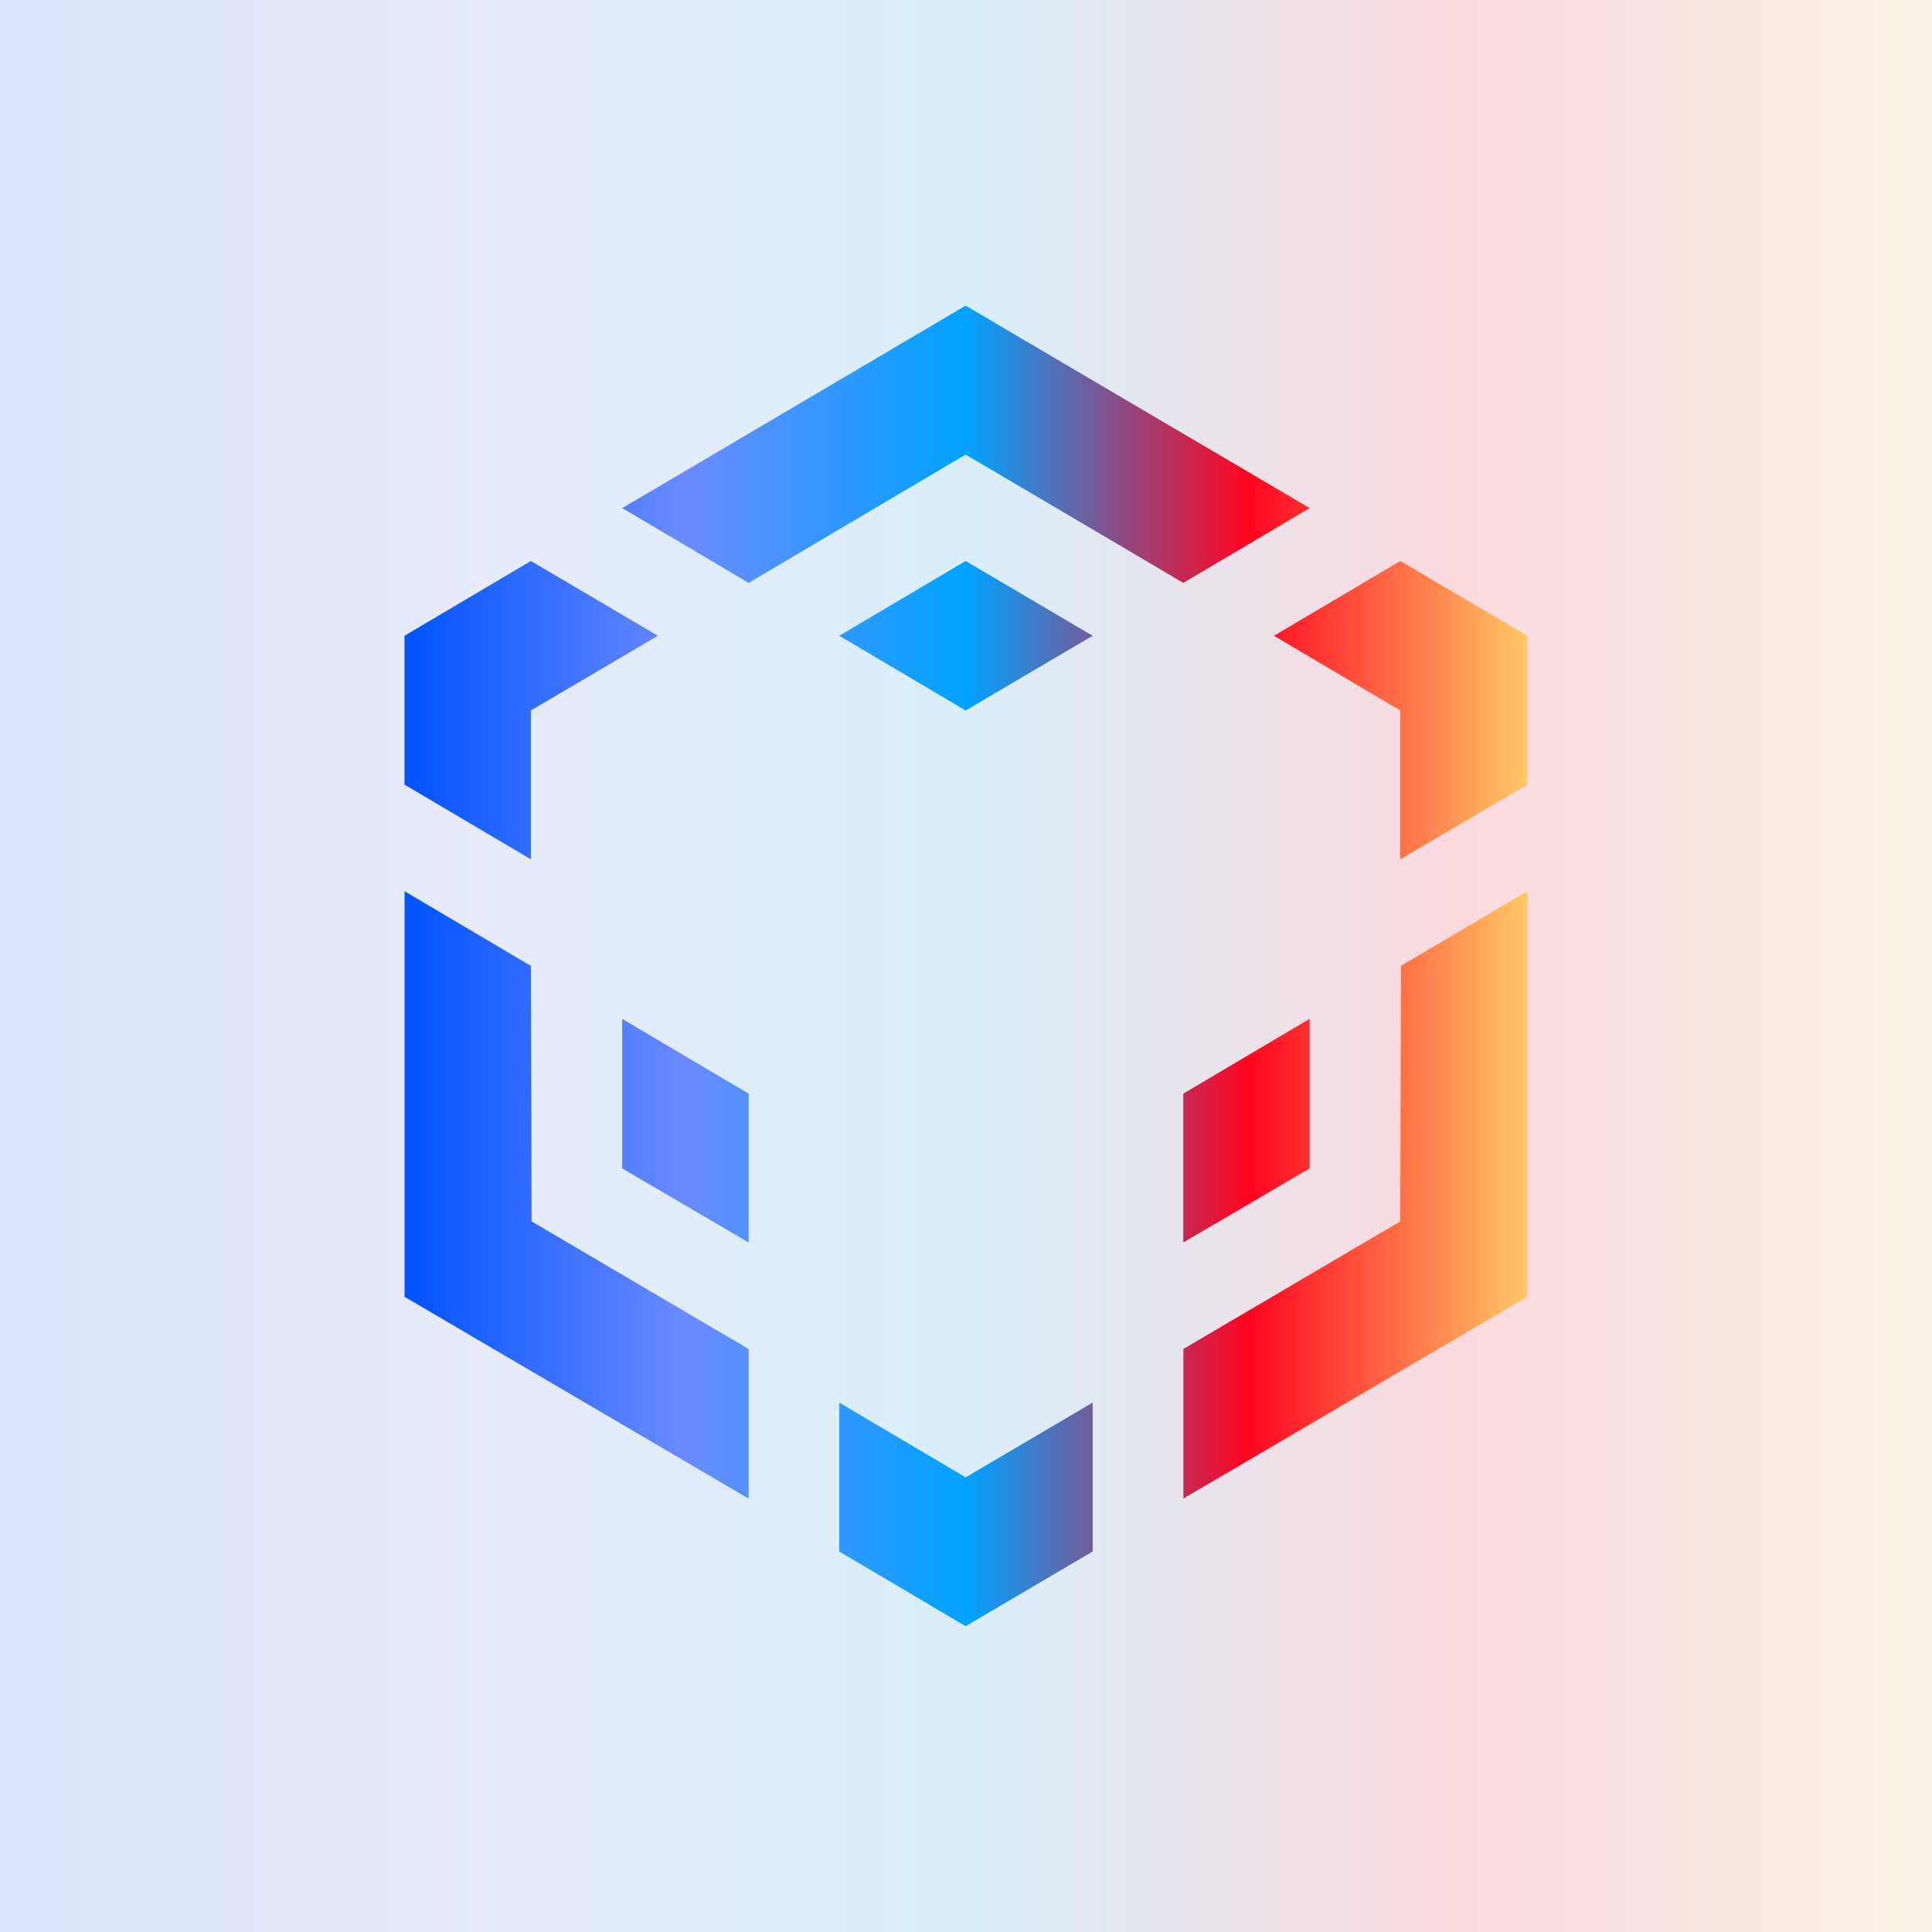
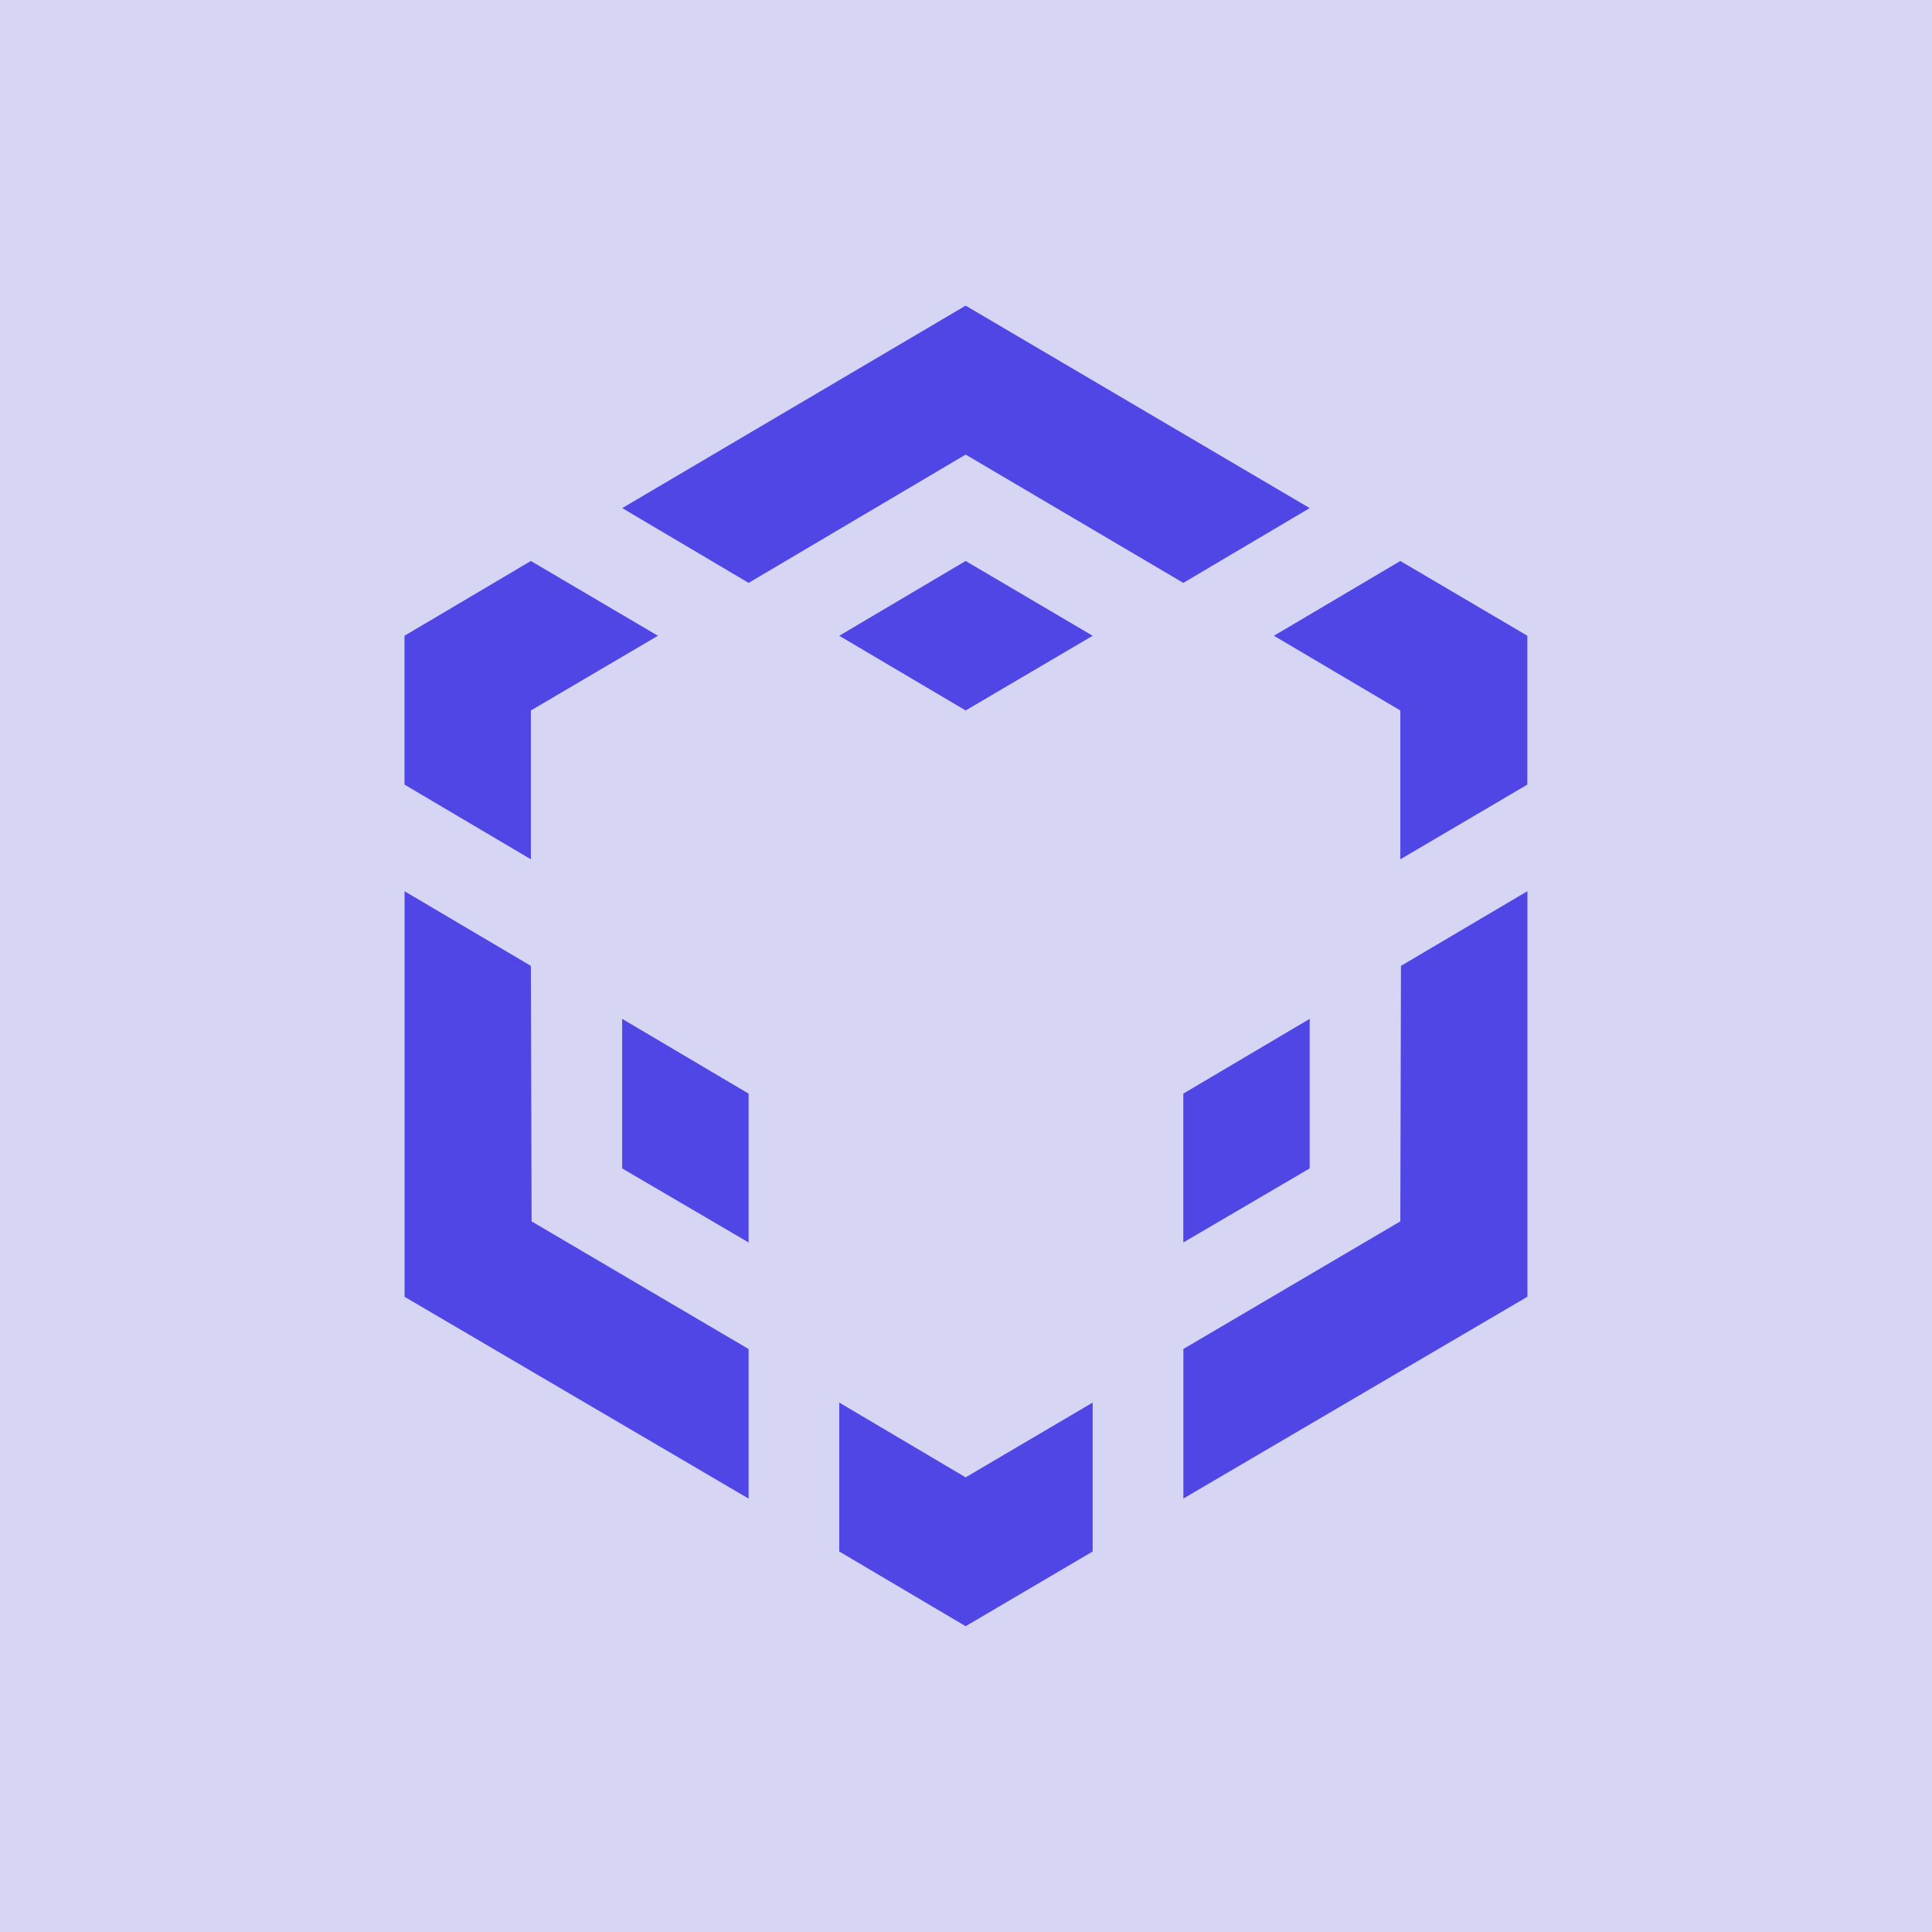
<svg xmlns="http://www.w3.org/2000/svg" viewBox="0 0 20 20">
  <rect fill="#F9F9F9" width="20" height="20" />
-   <rect fill="url(#all-chains-gradient)" fill-opacity="0.129" width="20" height="20" />
-   <path transform="scale(0.8333,0.8333)" fill-rule="evenodd" clip-rule="evenodd" d="M 11.996 3.797 L 7.73 6.312 L 9.3 7.241 L 11.996 5.647 L 14.7 7.241 L 16.27 6.312 L 11.996 3.797 Z M 6.604 15.173 L 6.595 11.999 L 5.026 11.072 V 16.11 L 9.3 18.617 V 16.759 L 6.604 15.173 Z M 6.595 10.675 V 8.826 L 8.173 7.898 L 6.595 6.969 L 5.025 7.898 V 9.747 L 6.595 10.675 Z M 11.996 6.969 L 10.426 7.898 L 11.996 8.826 L 13.574 7.898 L 11.996 6.969 Z M 9.3 13.586 L 7.729 12.657 V 14.515 L 9.3 15.435 V 13.586 Z M 11.996 18.353 L 10.426 17.424 V 19.274 L 11.996 20.202 L 13.574 19.274 V 17.424 L 11.996 18.353 Z M 17.396 6.969 L 15.826 7.898 L 17.396 8.826 V 10.675 L 18.974 9.747 V 7.898 L 17.396 6.969 Z M 18.975 11.071 L 17.404 11.999 L 17.396 15.173 L 14.701 16.758 V 18.616 L 18.975 16.109 V 11.071 Z M 16.27 14.515 L 14.7 15.435 V 13.586 L 16.27 12.657 V 14.515 Z" fill="url(#all-chains-gradient)" />
-   <defs>
-     <linearGradient id="all-chains-gradient" x1="0%" y1="0%" x2="100%" y2="0%">
-       <stop offset="0%" stop-color="#0052FF" />
-       <stop offset="25%" stop-color="#6B8AFF" />
-       <stop offset="50%" stop-color="#00A3FF" />
-       <stop offset="75%" stop-color="#FF0420" />
-       <stop offset="100%" stop-color="#ffc966" />
-     </linearGradient>
-   </defs>
+   <rect fill="#4f46e533" width="20" height="20" />
+   <path transform="scale(0.8333,0.8333)" fill-rule="evenodd" clip-rule="evenodd" d="M 11.996 3.797 L 7.73 6.312 L 9.3 7.241 L 11.996 5.647 L 14.7 7.241 L 16.27 6.312 L 11.996 3.797 Z M 6.604 15.173 L 6.595 11.999 L 5.026 11.072 V 16.11 L 9.3 18.617 V 16.759 L 6.604 15.173 Z M 6.595 10.675 V 8.826 L 8.173 7.898 L 6.595 6.969 L 5.025 7.898 V 9.747 L 6.595 10.675 Z M 11.996 6.969 L 10.426 7.898 L 11.996 8.826 L 13.574 7.898 L 11.996 6.969 Z M 9.3 13.586 L 7.729 12.657 V 14.515 L 9.3 15.435 V 13.586 Z M 11.996 18.353 L 10.426 17.424 V 19.274 L 11.996 20.202 L 13.574 19.274 V 17.424 L 11.996 18.353 Z M 17.396 6.969 L 15.826 7.898 L 17.396 8.826 V 10.675 L 18.974 9.747 V 7.898 L 17.396 6.969 Z M 18.975 11.071 L 17.404 11.999 L 17.396 15.173 L 14.701 16.758 V 18.616 L 18.975 16.109 V 11.071 Z M 16.27 14.515 L 14.7 15.435 V 13.586 L 16.27 12.657 V 14.515 Z" fill="#4f46e5" />
</svg>
